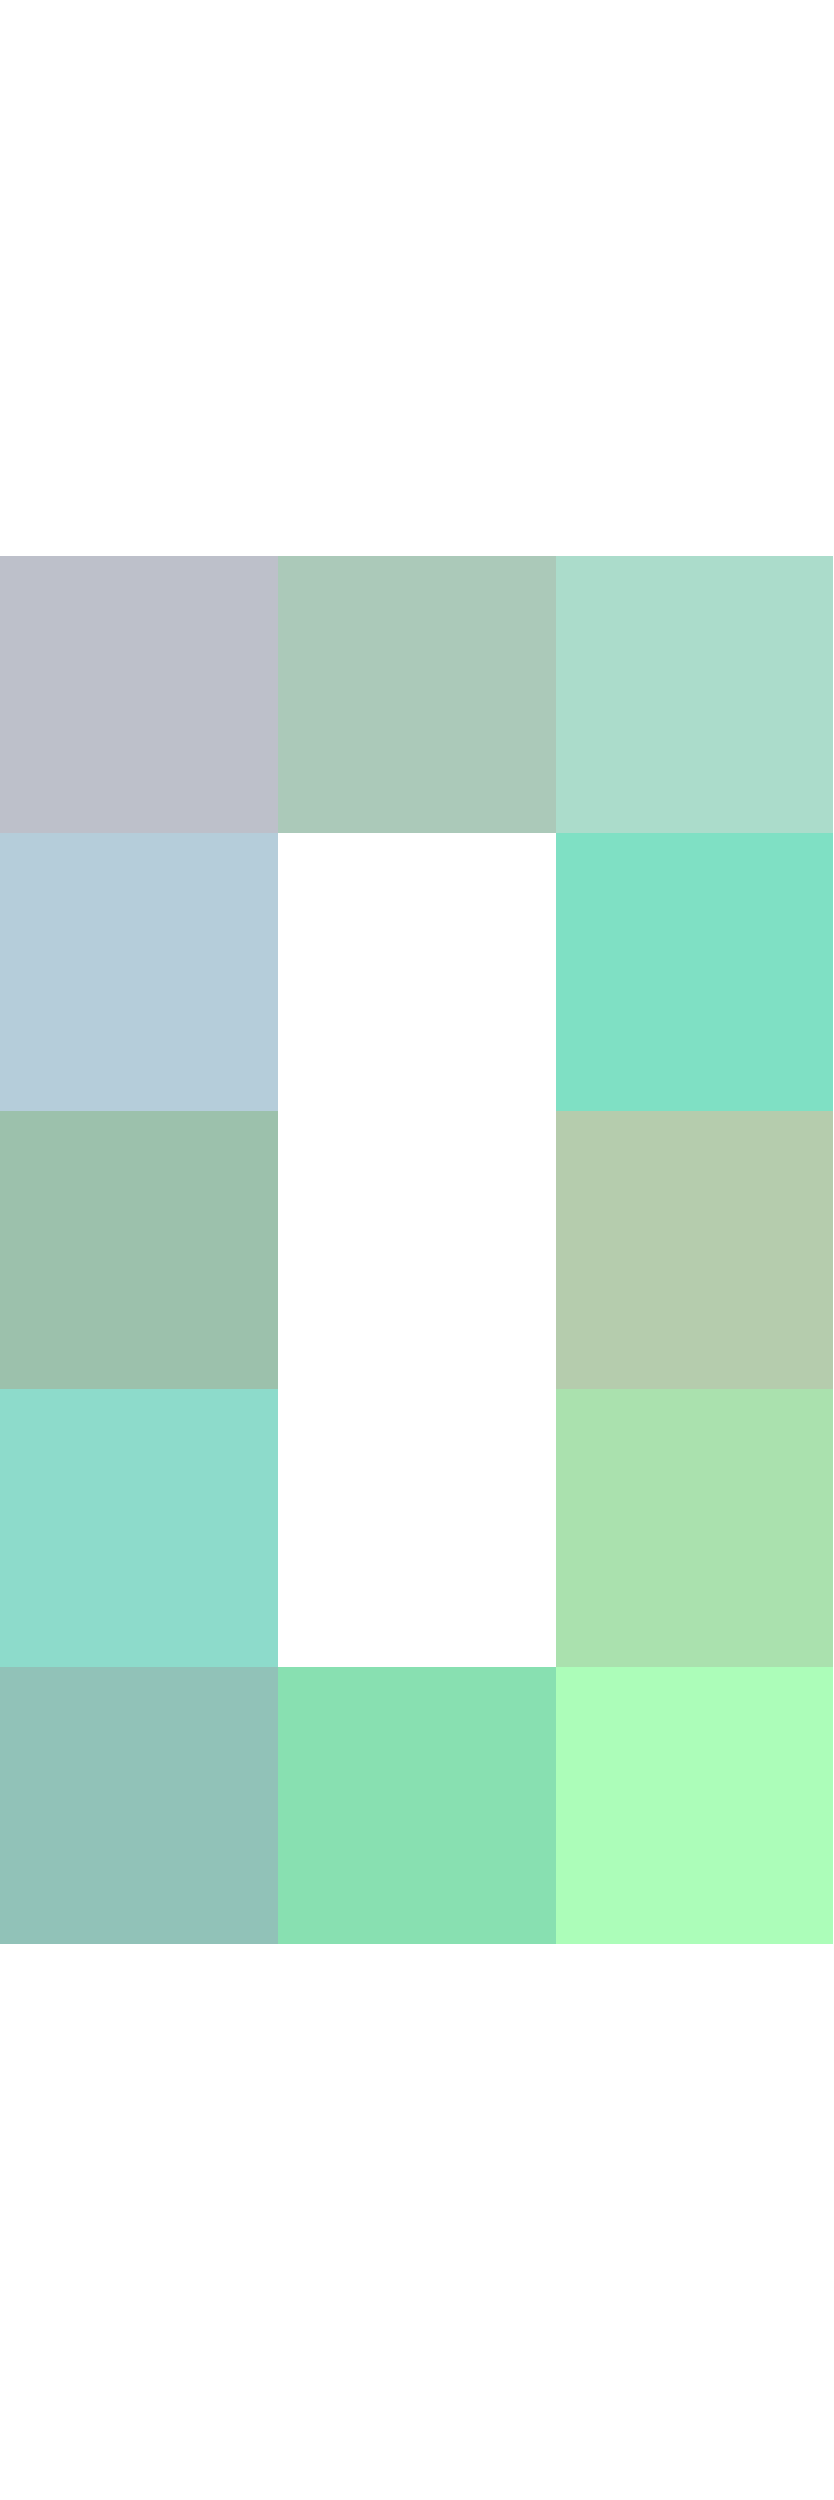
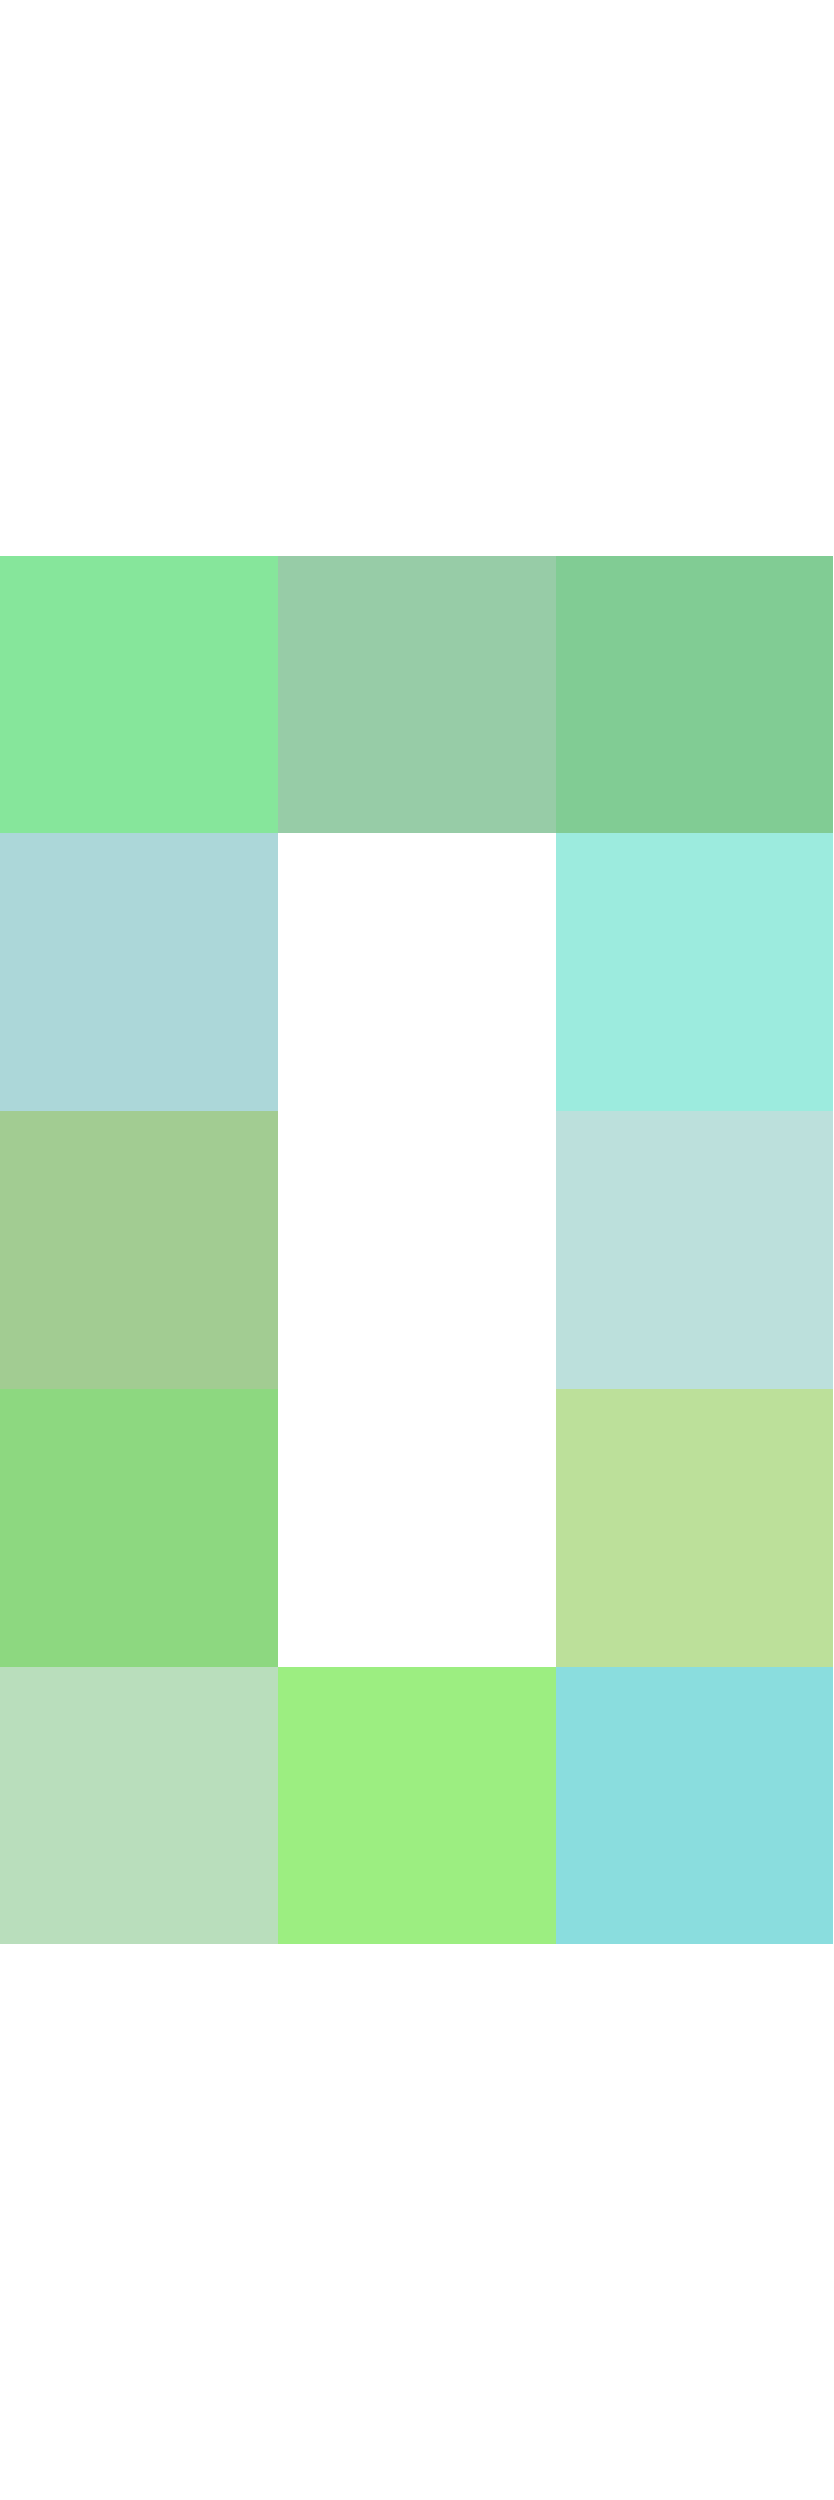
<svg xmlns="http://www.w3.org/2000/svg" width="72" height="216" viewBox="0 0 3 9" shape-rendering="crispEdges">
  <g>
-     <rect x="0" y="2" width="1" height="1" fill="rgb(125,131,151)" fill-opacity="0.500" />
-     <rect x="1" y="2" width="1" height="1" fill="rgb(89,149,117)" fill-opacity="0.500" />
-     <rect x="2" y="2" width="1" height="1" fill="rgb(88,187,152)" fill-opacity="0.500" />
-     <rect x="0" y="3" width="1" height="1" fill="rgb(109,157,182)" fill-opacity="0.500" />
-     <rect x="2" y="3" width="1" height="1" fill="rgb(1,194,138)" fill-opacity="0.500" />
-     <rect x="0" y="4" width="1" height="1" fill="rgb(59,132,90)" fill-opacity="0.500" />
-     <rect x="2" y="4" width="1" height="1" fill="rgb(108,155,93)" fill-opacity="0.500" />
-     <rect x="0" y="5" width="1" height="1" fill="rgb(28,184,152)" fill-opacity="0.500" />
-     <rect x="2" y="5" width="1" height="1" fill="rgb(86,196,94)" fill-opacity="0.500" />
-     <rect x="0" y="6" width="1" height="1" fill="rgb(36,135,114)" fill-opacity="0.500" />
-     <rect x="1" y="6" width="1" height="1" fill="rgb(19,194,100)" fill-opacity="0.500" />
-     <rect x="2" y="6" width="1" height="1" fill="rgb(91,252,116)" fill-opacity="0.500" />
+     <rect x="0" y="2" width="1" height="1" fill="rgb(14,206,57)" fill-opacity="0.500" />
+     <rect x="1" y="2" width="1" height="1" fill="rgb(48,155,80)" fill-opacity="0.500" />
+     <rect x="2" y="2" width="1" height="1" fill="rgb(4,154,42)" fill-opacity="0.500" />
+     <rect x="0" y="3" width="1" height="1" fill="rgb(90,177,181)" fill-opacity="0.500" />
+     <rect x="2" y="3" width="1" height="1" fill="rgb(59,216,190)" fill-opacity="0.500" />
+     <rect x="0" y="4" width="1" height="1" fill="rgb(71,155,39)" fill-opacity="0.500" />
+     <rect x="2" y="4" width="1" height="1" fill="rgb(123,195,187)" fill-opacity="0.500" />
+     <rect x="0" y="5" width="1" height="1" fill="rgb(29,179,2)" fill-opacity="0.500" />
+     <rect x="2" y="5" width="1" height="1" fill="rgb(123,194,55)" fill-opacity="0.500" />
+     <rect x="0" y="6" width="1" height="1" fill="rgb(116,191,122)" fill-opacity="0.500" />
+     <rect x="1" y="6" width="1" height="1" fill="rgb(59,223,4)" fill-opacity="0.500" />
+     <rect x="2" y="6" width="1" height="1" fill="rgb(22,188,190)" fill-opacity="0.500" />
  </g>
</svg>
